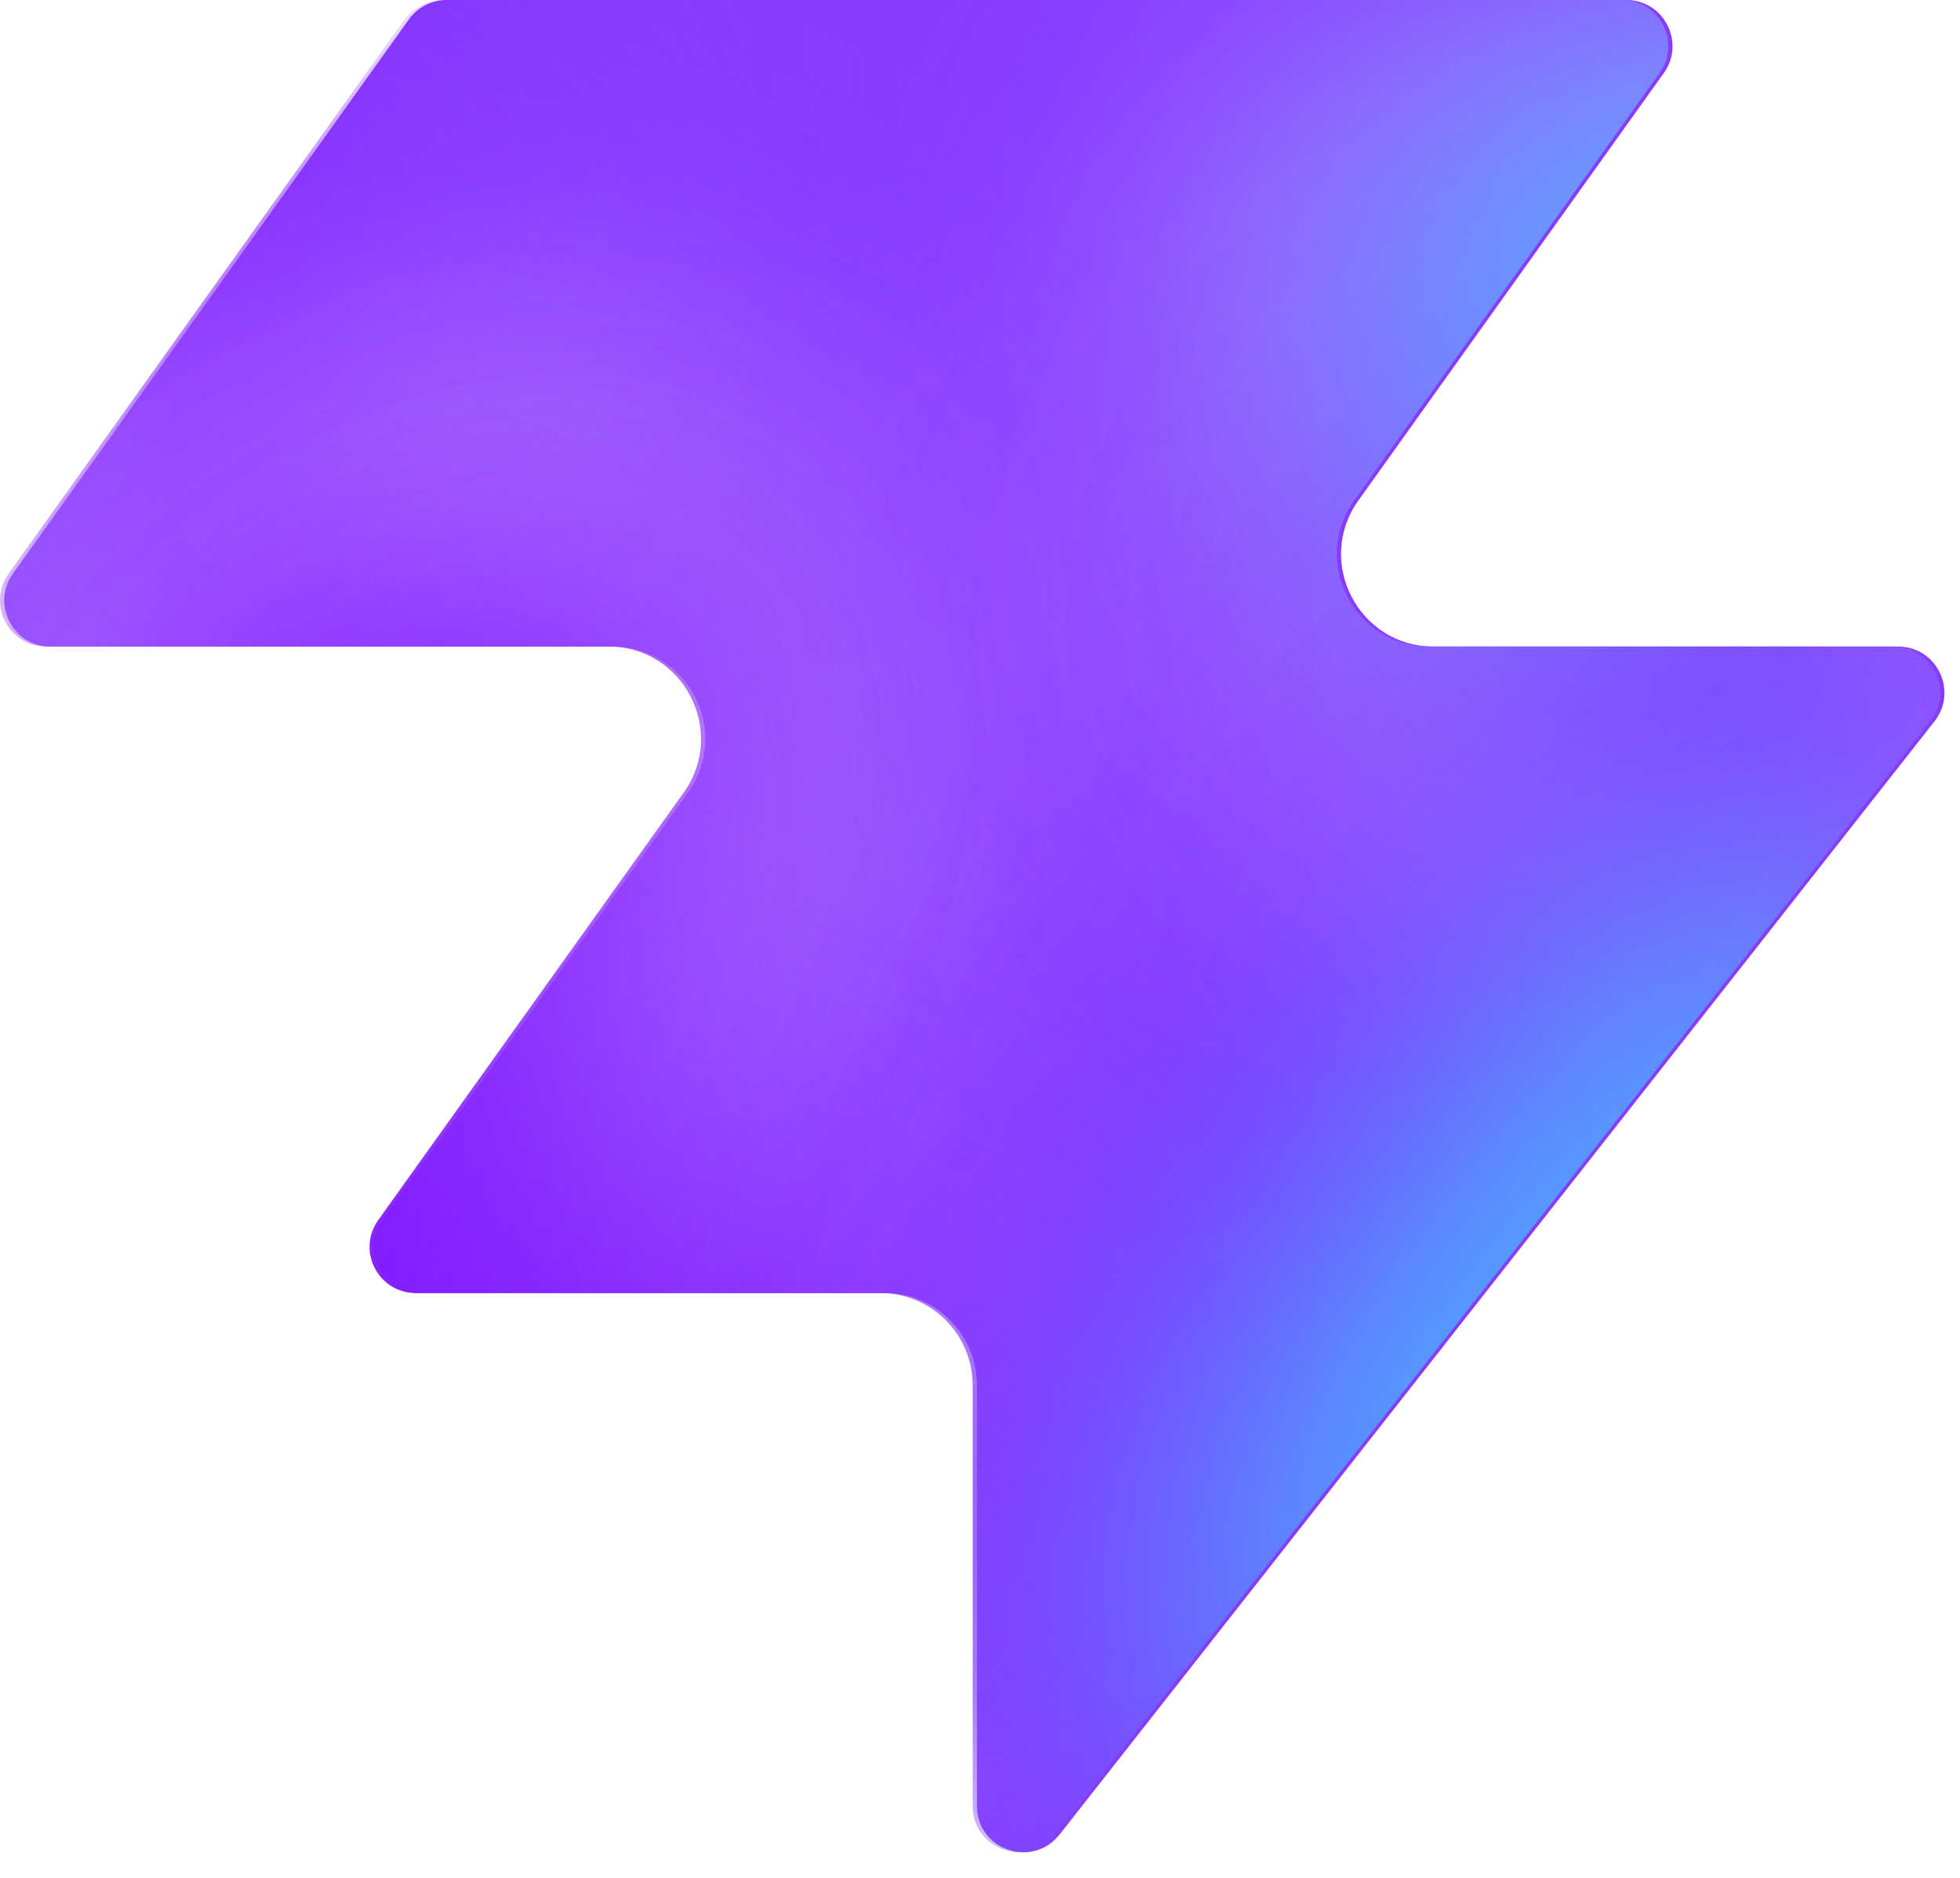
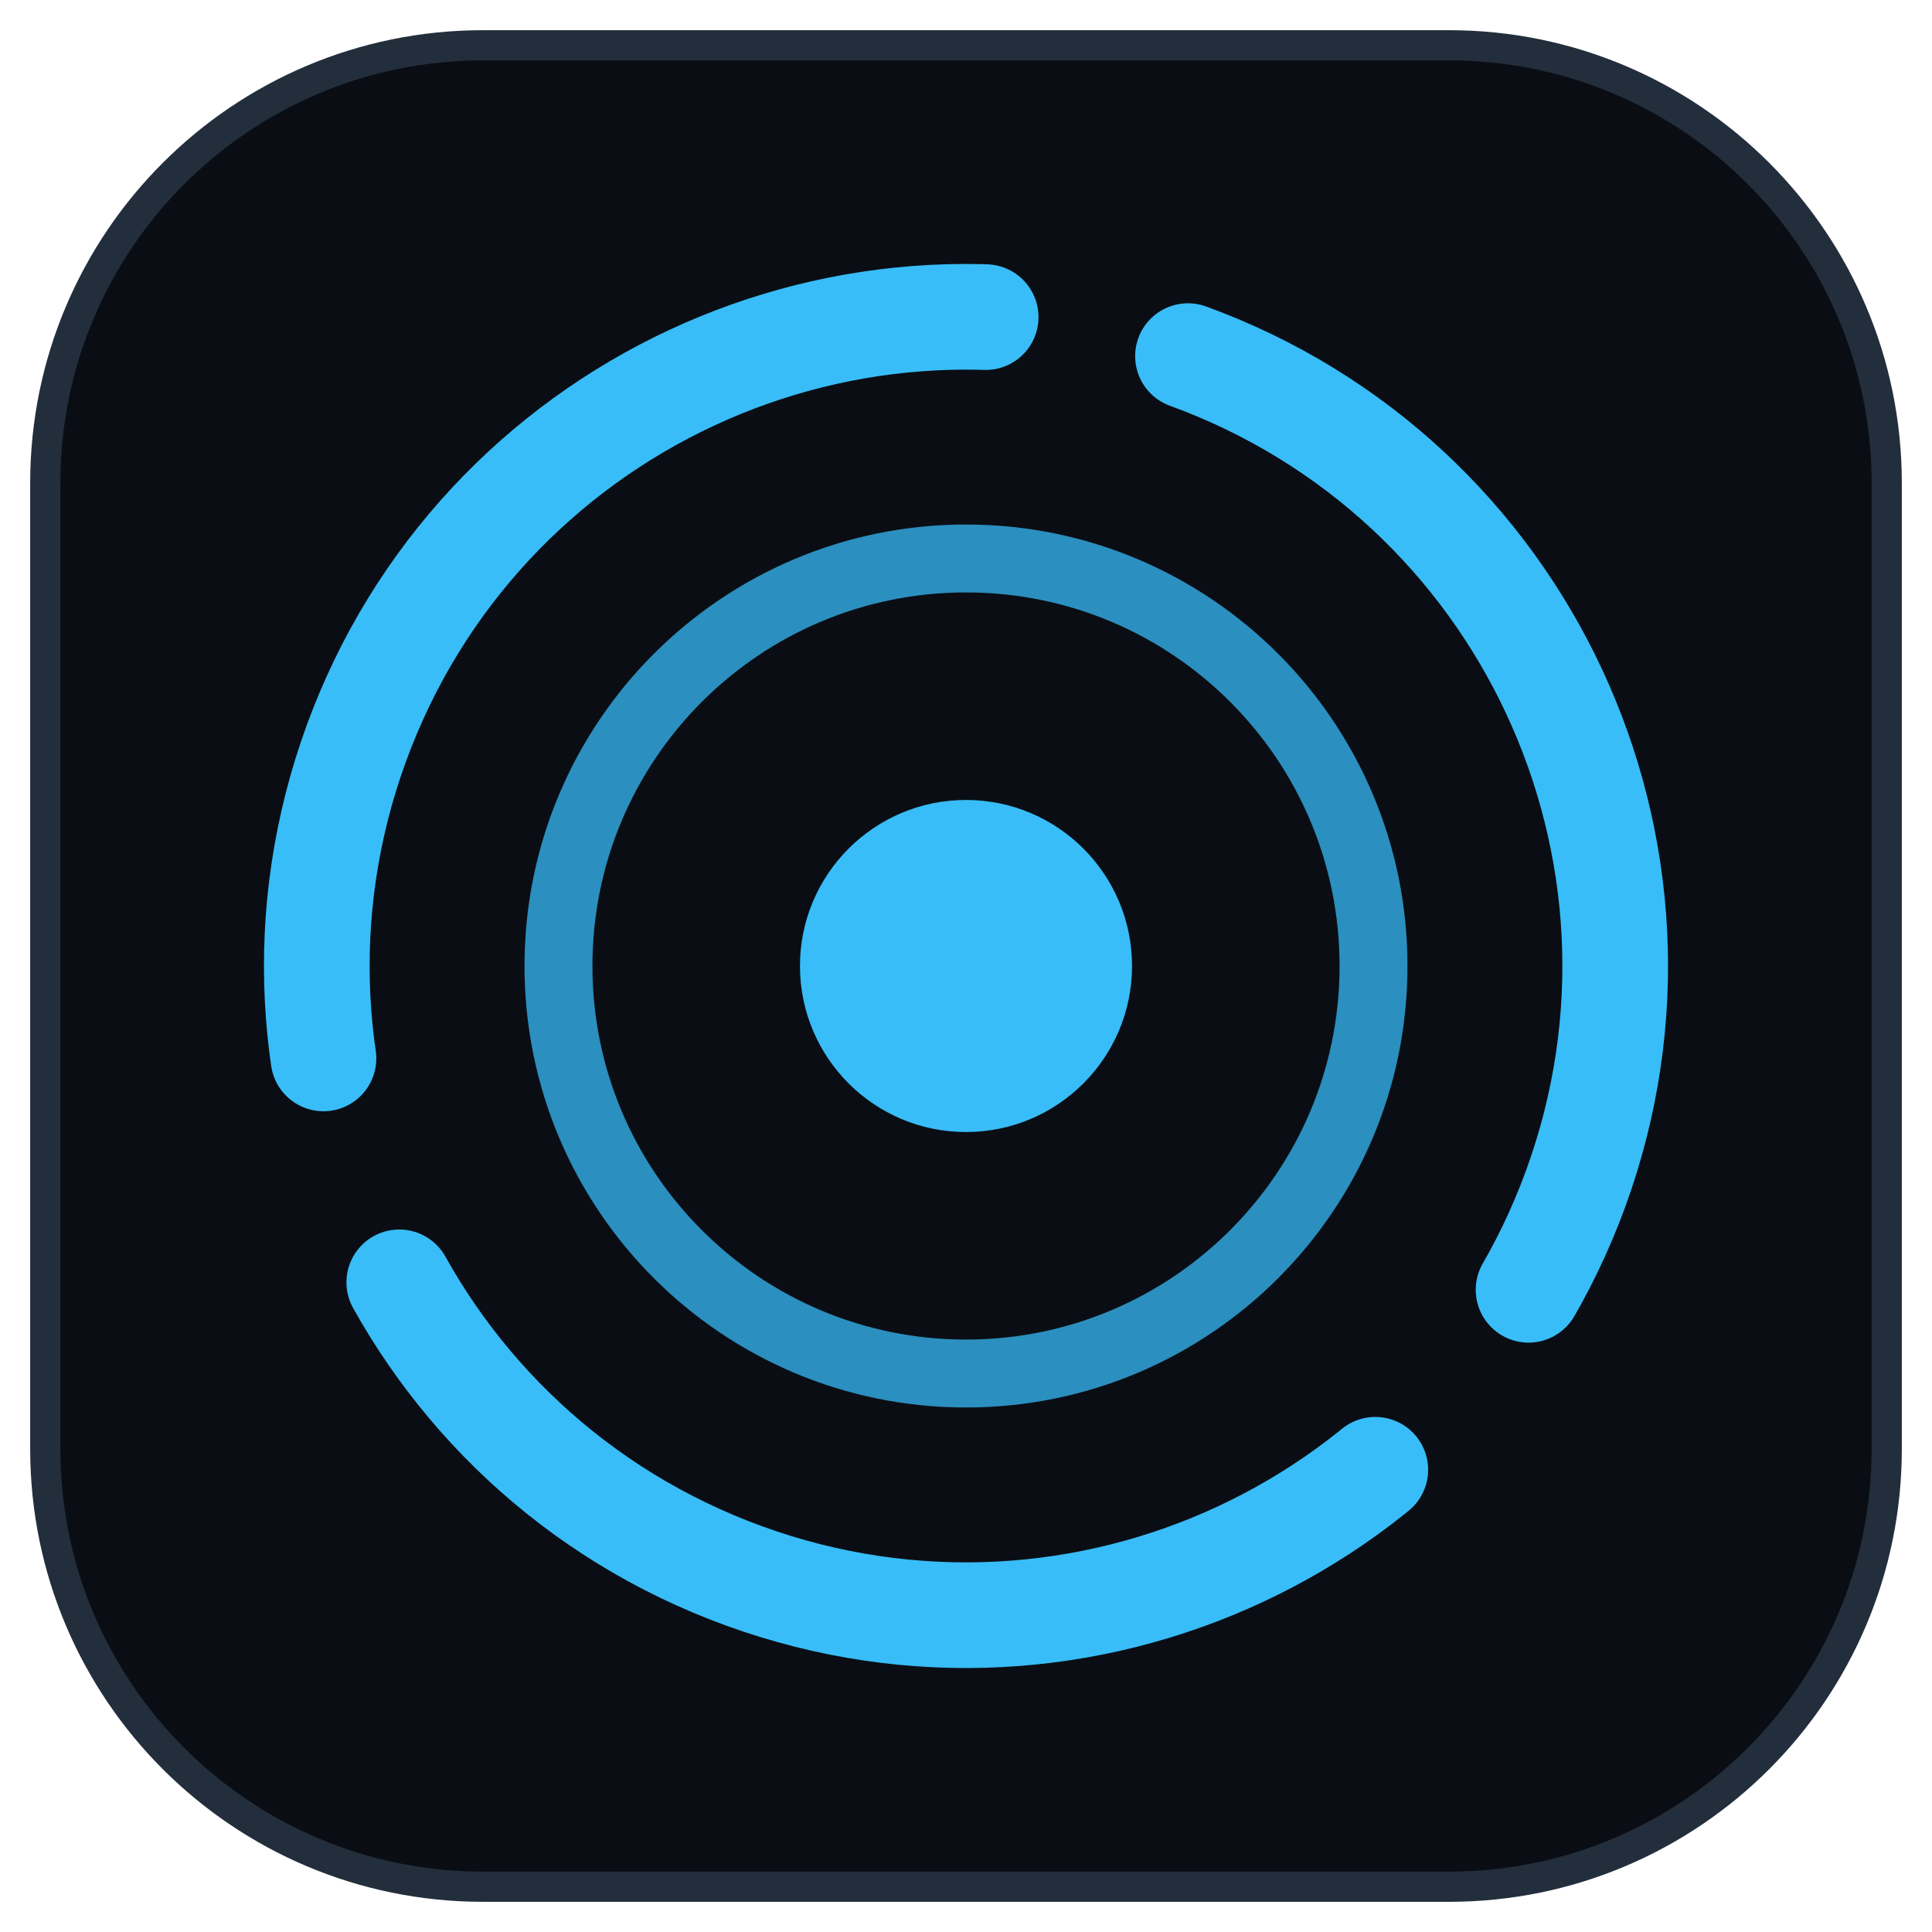
- <svg xmlns="http://www.w3.org/2000/svg" width="48" height="46" fill="none" viewBox="0 0 48 46">
-   <path fill="#863bff" d="M25.946 44.938c-.664.845-2.021.375-2.021-.698V33.937a2.26 2.26 0 0 0-2.262-2.262H10.287c-.92 0-1.456-1.04-.92-1.788l7.48-10.471c1.07-1.497 0-3.578-1.842-3.578H1.237c-.92 0-1.456-1.04-.92-1.788L10.013.474c.214-.297.556-.474.92-.474h28.894c.92 0 1.456 1.04.92 1.788l-7.48 10.471c-1.07 1.498 0 3.579 1.842 3.579h11.377c.943 0 1.473 1.088.89 1.83L25.947 44.94z" style="fill:#863bff;fill:color(display-p3 .525 .23 1);fill-opacity:1" />
-   <mask id="a" width="48" height="46" x="0" y="0" maskUnits="userSpaceOnUse" style="mask-type:alpha">
-     <path fill="#000" d="M25.842 44.938c-.664.844-2.021.375-2.021-.698V33.937a2.26 2.26 0 0 0-2.262-2.262H10.183c-.92 0-1.456-1.04-.92-1.788l7.48-10.471c1.07-1.498 0-3.579-1.842-3.579H1.133c-.92 0-1.456-1.04-.92-1.787L9.91.473c.214-.297.556-.474.92-.474h28.894c.92 0 1.456 1.04.92 1.788l-7.48 10.471c-1.07 1.498 0 3.578 1.842 3.578h11.377c.943 0 1.473 1.088.89 1.832L25.843 44.94z" style="fill:#000;fill-opacity:1" />
-   </mask>
-   <g mask="url(#a)">
-     <g filter="url(#b)">
-       <ellipse cx="5.508" cy="14.704" fill="#ede6ff" rx="5.508" ry="14.704" style="fill:#ede6ff;fill:color(display-p3 .927 .903 1);fill-opacity:1" transform="matrix(.00324 1 1 -.00324 -4.47 31.516)" />
-     </g>
-     <g filter="url(#c)">
-       <ellipse cx="10.399" cy="29.851" fill="#ede6ff" rx="10.399" ry="29.851" style="fill:#ede6ff;fill:color(display-p3 .927 .903 1);fill-opacity:1" transform="matrix(.00324 1 1 -.00324 -39.328 7.883)" />
-     </g>
-     <g filter="url(#d)">
-       <ellipse cx="5.508" cy="30.487" fill="#7e14ff" rx="5.508" ry="30.487" style="fill:#7e14ff;fill:color(display-p3 .492 .077 1);fill-opacity:1" transform="rotate(89.814 -25.913 -14.639)scale(1 -1)" />
-     </g>
-     <g filter="url(#e)">
-       <ellipse cx="5.508" cy="30.599" fill="#7e14ff" rx="5.508" ry="30.599" style="fill:#7e14ff;fill:color(display-p3 .492 .077 1);fill-opacity:1" transform="rotate(89.814 -32.644 -3.334)scale(1 -1)" />
-     </g>
-     <g filter="url(#f)">
-       <ellipse cx="5.508" cy="30.599" fill="#7e14ff" rx="5.508" ry="30.599" style="fill:#7e14ff;fill:color(display-p3 .492 .077 1);fill-opacity:1" transform="matrix(.00324 1 1 -.00324 -34.34 30.47)" />
-     </g>
-     <g filter="url(#g)">
-       <ellipse cx="14.072" cy="22.078" fill="#ede6ff" rx="14.072" ry="22.078" style="fill:#ede6ff;fill:color(display-p3 .927 .903 1);fill-opacity:1" transform="rotate(93.35 24.506 48.493)scale(-1 1)" />
-     </g>
-     <g filter="url(#h)">
-       <ellipse cx="3.47" cy="21.501" fill="#7e14ff" rx="3.47" ry="21.501" style="fill:#7e14ff;fill:color(display-p3 .492 .077 1);fill-opacity:1" transform="rotate(89.009 28.708 47.59)scale(-1 1)" />
-     </g>
-     <g filter="url(#i)">
-       <ellipse cx="3.47" cy="21.501" fill="#7e14ff" rx="3.47" ry="21.501" style="fill:#7e14ff;fill:color(display-p3 .492 .077 1);fill-opacity:1" transform="rotate(89.009 28.708 47.59)scale(-1 1)" />
-     </g>
-     <g filter="url(#j)">
-       <ellipse cx=".387" cy="8.972" fill="#7e14ff" rx="4.407" ry="29.108" style="fill:#7e14ff;fill:color(display-p3 .492 .077 1);fill-opacity:1" transform="rotate(39.51 .387 8.972)" />
-     </g>
-     <g filter="url(#k)">
-       <ellipse cx="47.523" cy="-6.092" fill="#7e14ff" rx="4.407" ry="29.108" style="fill:#7e14ff;fill:color(display-p3 .492 .077 1);fill-opacity:1" transform="rotate(37.892 47.523 -6.092)" />
-     </g>
-     <g filter="url(#l)">
-       <ellipse cx="41.412" cy="6.333" fill="#47bfff" rx="5.971" ry="9.665" style="fill:#47bfff;fill:color(display-p3 .28 .748 1);fill-opacity:1" transform="rotate(37.892 41.412 6.333)" />
-     </g>
-     <g filter="url(#m)">
-       <ellipse cx="-1.879" cy="38.332" fill="#7e14ff" rx="4.407" ry="29.108" style="fill:#7e14ff;fill:color(display-p3 .492 .077 1);fill-opacity:1" transform="rotate(37.892 -1.88 38.332)" />
-     </g>
-     <g filter="url(#n)">
-       <ellipse cx="-1.879" cy="38.332" fill="#7e14ff" rx="4.407" ry="29.108" style="fill:#7e14ff;fill:color(display-p3 .492 .077 1);fill-opacity:1" transform="rotate(37.892 -1.88 38.332)" />
-     </g>
-     <g filter="url(#o)">
-       <ellipse cx="35.651" cy="29.907" fill="#7e14ff" rx="4.407" ry="29.108" style="fill:#7e14ff;fill:color(display-p3 .492 .077 1);fill-opacity:1" transform="rotate(37.892 35.651 29.907)" />
-     </g>
-     <g filter="url(#p)">
-       <ellipse cx="38.418" cy="32.4" fill="#47bfff" rx="5.971" ry="15.297" style="fill:#47bfff;fill:color(display-p3 .28 .748 1);fill-opacity:1" transform="rotate(37.892 38.418 32.4)" />
-     </g>
-   </g>
-   <defs>
-     <filter id="b" width="60.045" height="41.654" x="-19.77" y="16.149" color-interpolation-filters="sRGB" filterUnits="userSpaceOnUse">
-       <feFlood flood-opacity="0" result="BackgroundImageFix" />
-       <feBlend in="SourceGraphic" in2="BackgroundImageFix" result="shape" />
-       <feGaussianBlur result="effect1_foregroundBlur_2002_17158" stdDeviation="7.659" />
-     </filter>
-     <filter id="c" width="90.34" height="51.437" x="-54.613" y="-7.533" color-interpolation-filters="sRGB" filterUnits="userSpaceOnUse">
-       <feFlood flood-opacity="0" result="BackgroundImageFix" />
-       <feBlend in="SourceGraphic" in2="BackgroundImageFix" result="shape" />
-       <feGaussianBlur result="effect1_foregroundBlur_2002_17158" stdDeviation="7.659" />
-     </filter>
-     <filter id="d" width="79.355" height="29.4" x="-49.64" y="2.03" color-interpolation-filters="sRGB" filterUnits="userSpaceOnUse">
-       <feFlood flood-opacity="0" result="BackgroundImageFix" />
-       <feBlend in="SourceGraphic" in2="BackgroundImageFix" result="shape" />
-       <feGaussianBlur result="effect1_foregroundBlur_2002_17158" stdDeviation="4.596" />
-     </filter>
-     <filter id="e" width="79.579" height="29.4" x="-45.045" y="20.029" color-interpolation-filters="sRGB" filterUnits="userSpaceOnUse">
-       <feFlood flood-opacity="0" result="BackgroundImageFix" />
-       <feBlend in="SourceGraphic" in2="BackgroundImageFix" result="shape" />
-       <feGaussianBlur result="effect1_foregroundBlur_2002_17158" stdDeviation="4.596" />
-     </filter>
-     <filter id="f" width="79.579" height="29.4" x="-43.513" y="21.178" color-interpolation-filters="sRGB" filterUnits="userSpaceOnUse">
-       <feFlood flood-opacity="0" result="BackgroundImageFix" />
-       <feBlend in="SourceGraphic" in2="BackgroundImageFix" result="shape" />
-       <feGaussianBlur result="effect1_foregroundBlur_2002_17158" stdDeviation="4.596" />
-     </filter>
-     <filter id="g" width="74.749" height="58.852" x="15.756" y="-17.901" color-interpolation-filters="sRGB" filterUnits="userSpaceOnUse">
-       <feFlood flood-opacity="0" result="BackgroundImageFix" />
-       <feBlend in="SourceGraphic" in2="BackgroundImageFix" result="shape" />
-       <feGaussianBlur result="effect1_foregroundBlur_2002_17158" stdDeviation="7.659" />
-     </filter>
-     <filter id="h" width="61.377" height="25.362" x="23.548" y="2.284" color-interpolation-filters="sRGB" filterUnits="userSpaceOnUse">
-       <feFlood flood-opacity="0" result="BackgroundImageFix" />
-       <feBlend in="SourceGraphic" in2="BackgroundImageFix" result="shape" />
-       <feGaussianBlur result="effect1_foregroundBlur_2002_17158" stdDeviation="4.596" />
-     </filter>
-     <filter id="i" width="61.377" height="25.362" x="23.548" y="2.284" color-interpolation-filters="sRGB" filterUnits="userSpaceOnUse">
-       <feFlood flood-opacity="0" result="BackgroundImageFix" />
-       <feBlend in="SourceGraphic" in2="BackgroundImageFix" result="shape" />
-       <feGaussianBlur result="effect1_foregroundBlur_2002_17158" stdDeviation="4.596" />
-     </filter>
-     <filter id="j" width="56.045" height="63.649" x="-27.636" y="-22.853" color-interpolation-filters="sRGB" filterUnits="userSpaceOnUse">
-       <feFlood flood-opacity="0" result="BackgroundImageFix" />
-       <feBlend in="SourceGraphic" in2="BackgroundImageFix" result="shape" />
-       <feGaussianBlur result="effect1_foregroundBlur_2002_17158" stdDeviation="4.596" />
-     </filter>
-     <filter id="k" width="54.814" height="64.646" x="20.116" y="-38.415" color-interpolation-filters="sRGB" filterUnits="userSpaceOnUse">
-       <feFlood flood-opacity="0" result="BackgroundImageFix" />
-       <feBlend in="SourceGraphic" in2="BackgroundImageFix" result="shape" />
-       <feGaussianBlur result="effect1_foregroundBlur_2002_17158" stdDeviation="4.596" />
-     </filter>
-     <filter id="l" width="33.541" height="35.313" x="24.641" y="-11.323" color-interpolation-filters="sRGB" filterUnits="userSpaceOnUse">
-       <feFlood flood-opacity="0" result="BackgroundImageFix" />
-       <feBlend in="SourceGraphic" in2="BackgroundImageFix" result="shape" />
-       <feGaussianBlur result="effect1_foregroundBlur_2002_17158" stdDeviation="4.596" />
-     </filter>
-     <filter id="m" width="54.814" height="64.646" x="-29.286" y="6.009" color-interpolation-filters="sRGB" filterUnits="userSpaceOnUse">
-       <feFlood flood-opacity="0" result="BackgroundImageFix" />
-       <feBlend in="SourceGraphic" in2="BackgroundImageFix" result="shape" />
-       <feGaussianBlur result="effect1_foregroundBlur_2002_17158" stdDeviation="4.596" />
-     </filter>
-     <filter id="n" width="54.814" height="64.646" x="-29.286" y="6.009" color-interpolation-filters="sRGB" filterUnits="userSpaceOnUse">
-       <feFlood flood-opacity="0" result="BackgroundImageFix" />
-       <feBlend in="SourceGraphic" in2="BackgroundImageFix" result="shape" />
-       <feGaussianBlur result="effect1_foregroundBlur_2002_17158" stdDeviation="4.596" />
-     </filter>
-     <filter id="o" width="54.814" height="64.646" x="8.244" y="-2.416" color-interpolation-filters="sRGB" filterUnits="userSpaceOnUse">
-       <feFlood flood-opacity="0" result="BackgroundImageFix" />
-       <feBlend in="SourceGraphic" in2="BackgroundImageFix" result="shape" />
-       <feGaussianBlur result="effect1_foregroundBlur_2002_17158" stdDeviation="4.596" />
-     </filter>
-     <filter id="p" width="39.409" height="43.623" x="18.713" y="10.588" color-interpolation-filters="sRGB" filterUnits="userSpaceOnUse">
-       <feFlood flood-opacity="0" result="BackgroundImageFix" />
-       <feBlend in="SourceGraphic" in2="BackgroundImageFix" result="shape" />
-       <feGaussianBlur result="effect1_foregroundBlur_2002_17158" stdDeviation="4.596" />
-     </filter>
-   </defs>
+ <svg xmlns="http://www.w3.org/2000/svg" viewBox="0 0 256 256" fill="none">
+   <rect x="6" y="6" width="244" height="244" rx="58" fill="#0A0E14" stroke="#232E3C" stroke-width="4" />
+   <circle cx="128" cy="128" r="86" stroke="#38BDF8" stroke-width="14" stroke-linecap="round" stroke-dasharray="150 31.5" transform="rotate(-70 128 128)" />
+   <circle cx="128" cy="128" r="54" stroke="#2B8FBF" stroke-width="9" />
+   <circle cx="128" cy="128" r="22" fill="#38BDF8" />
</svg>
